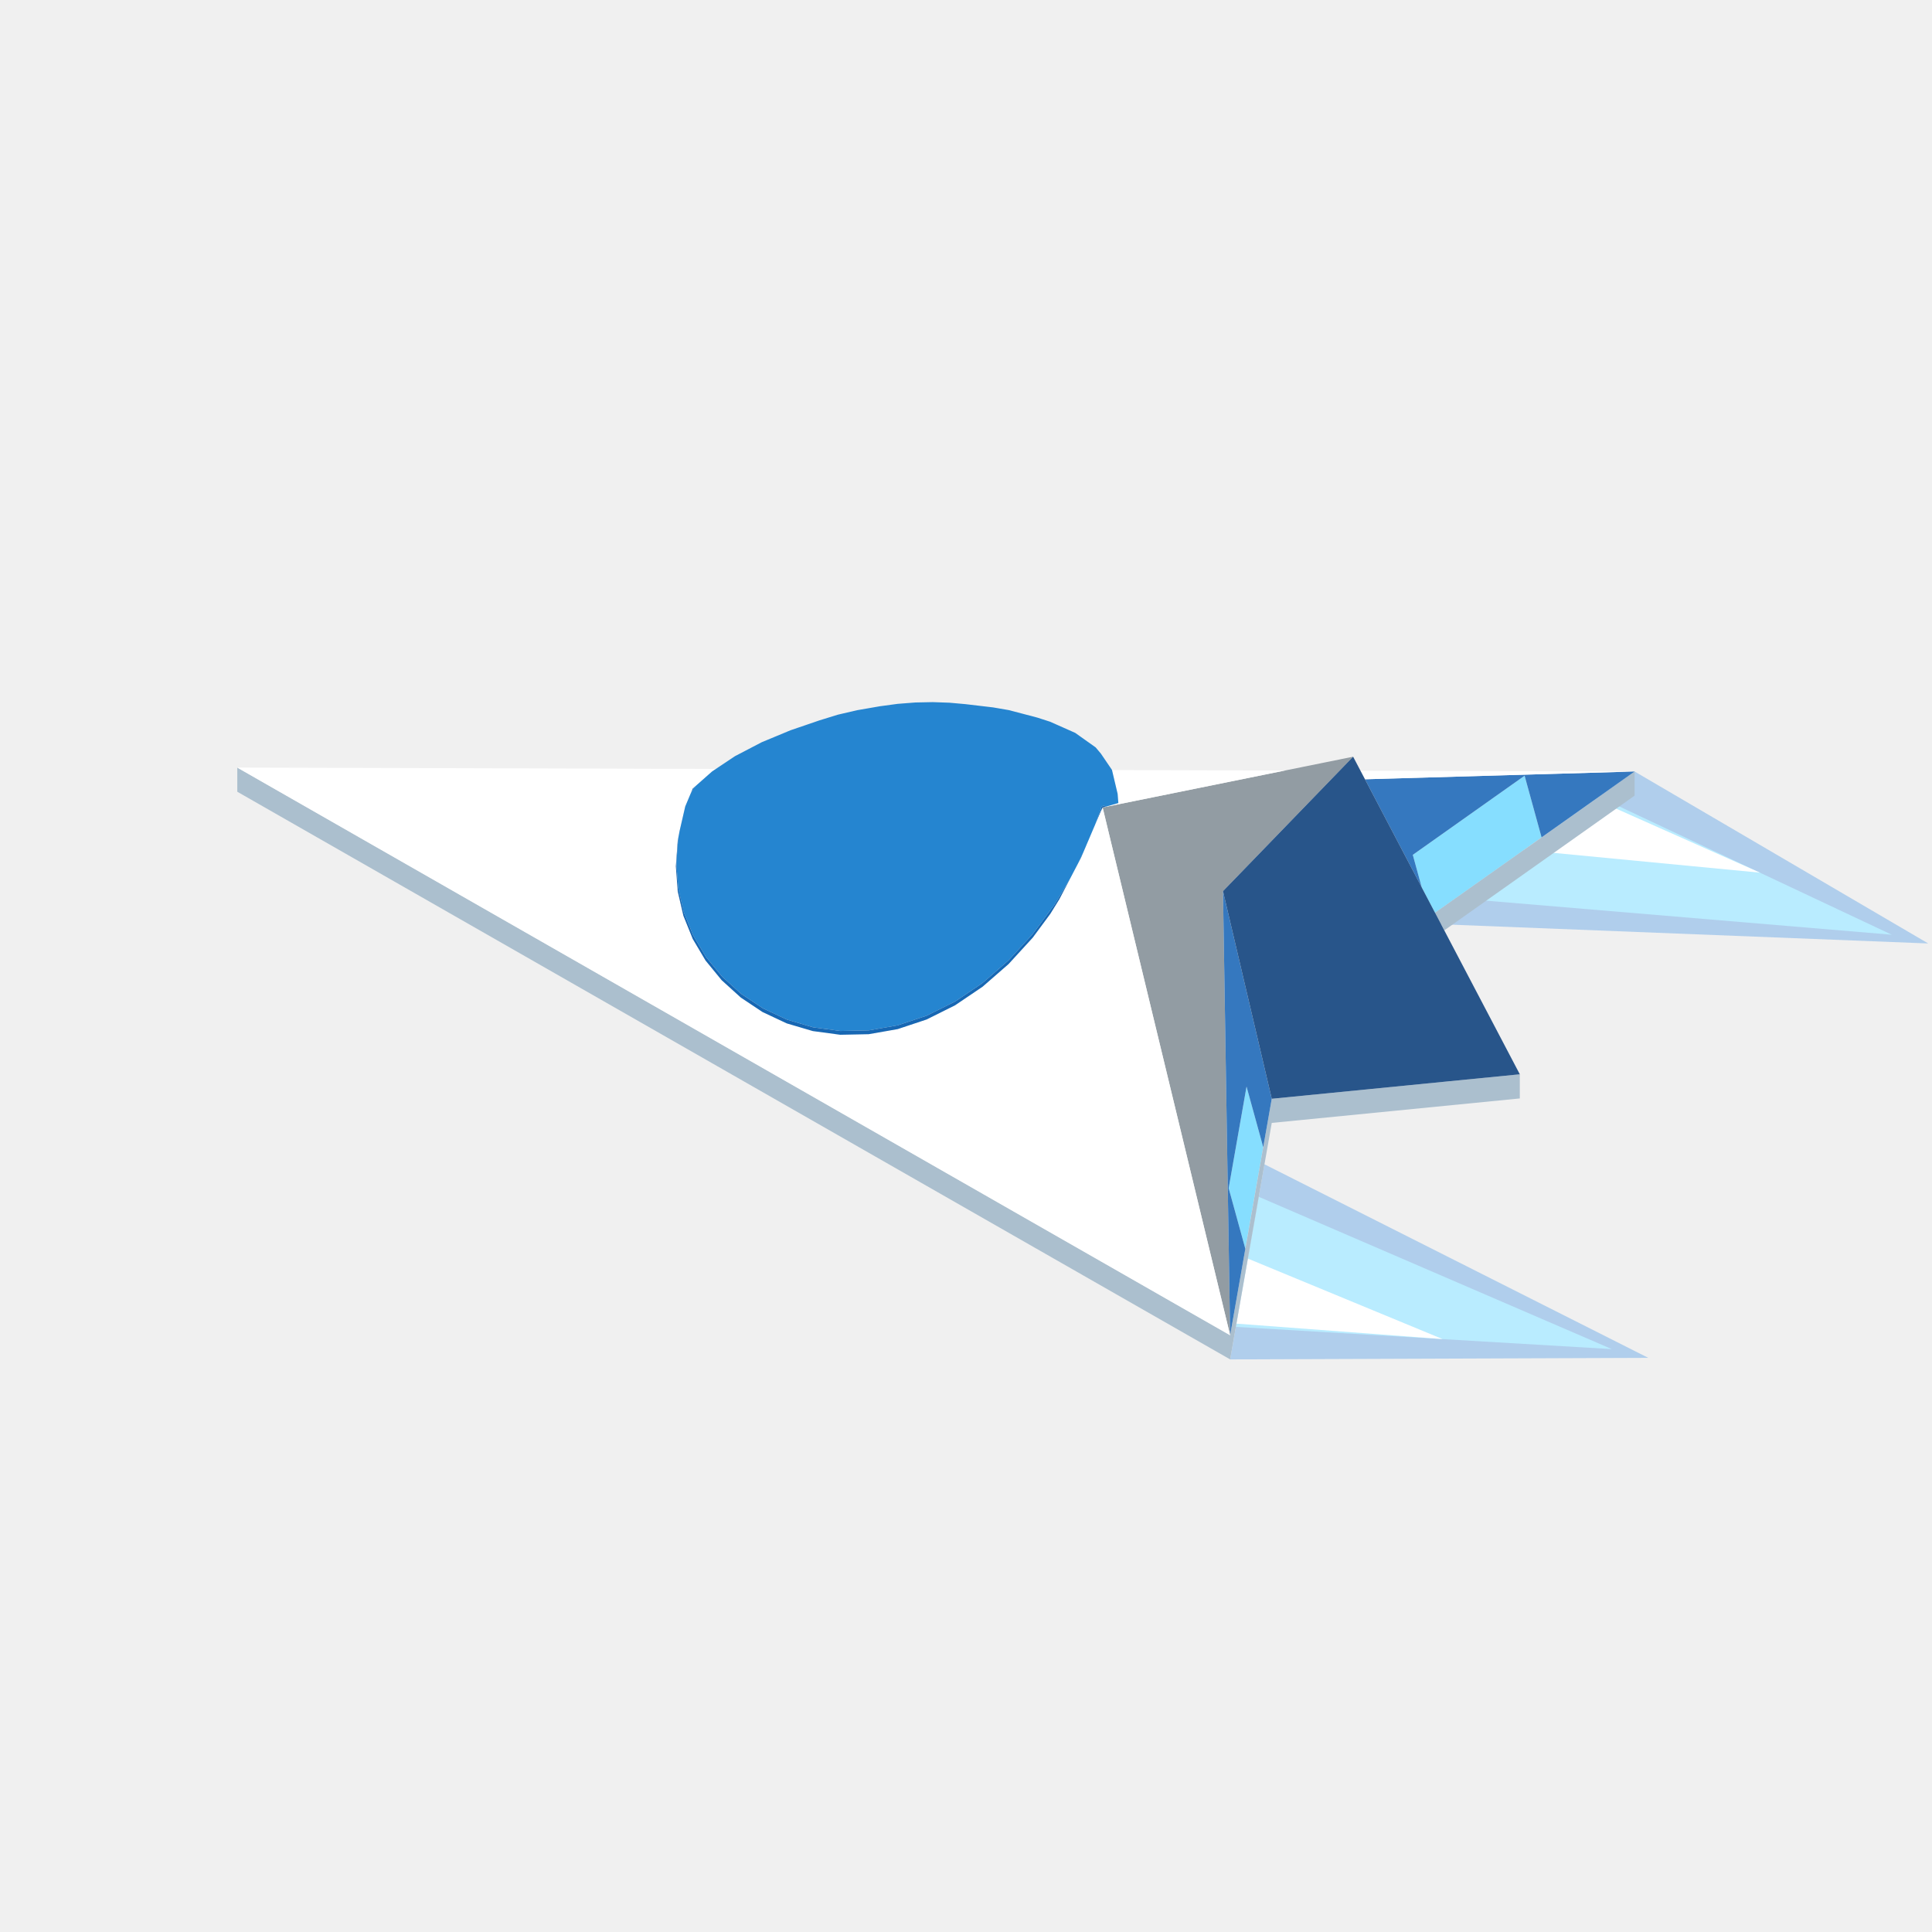
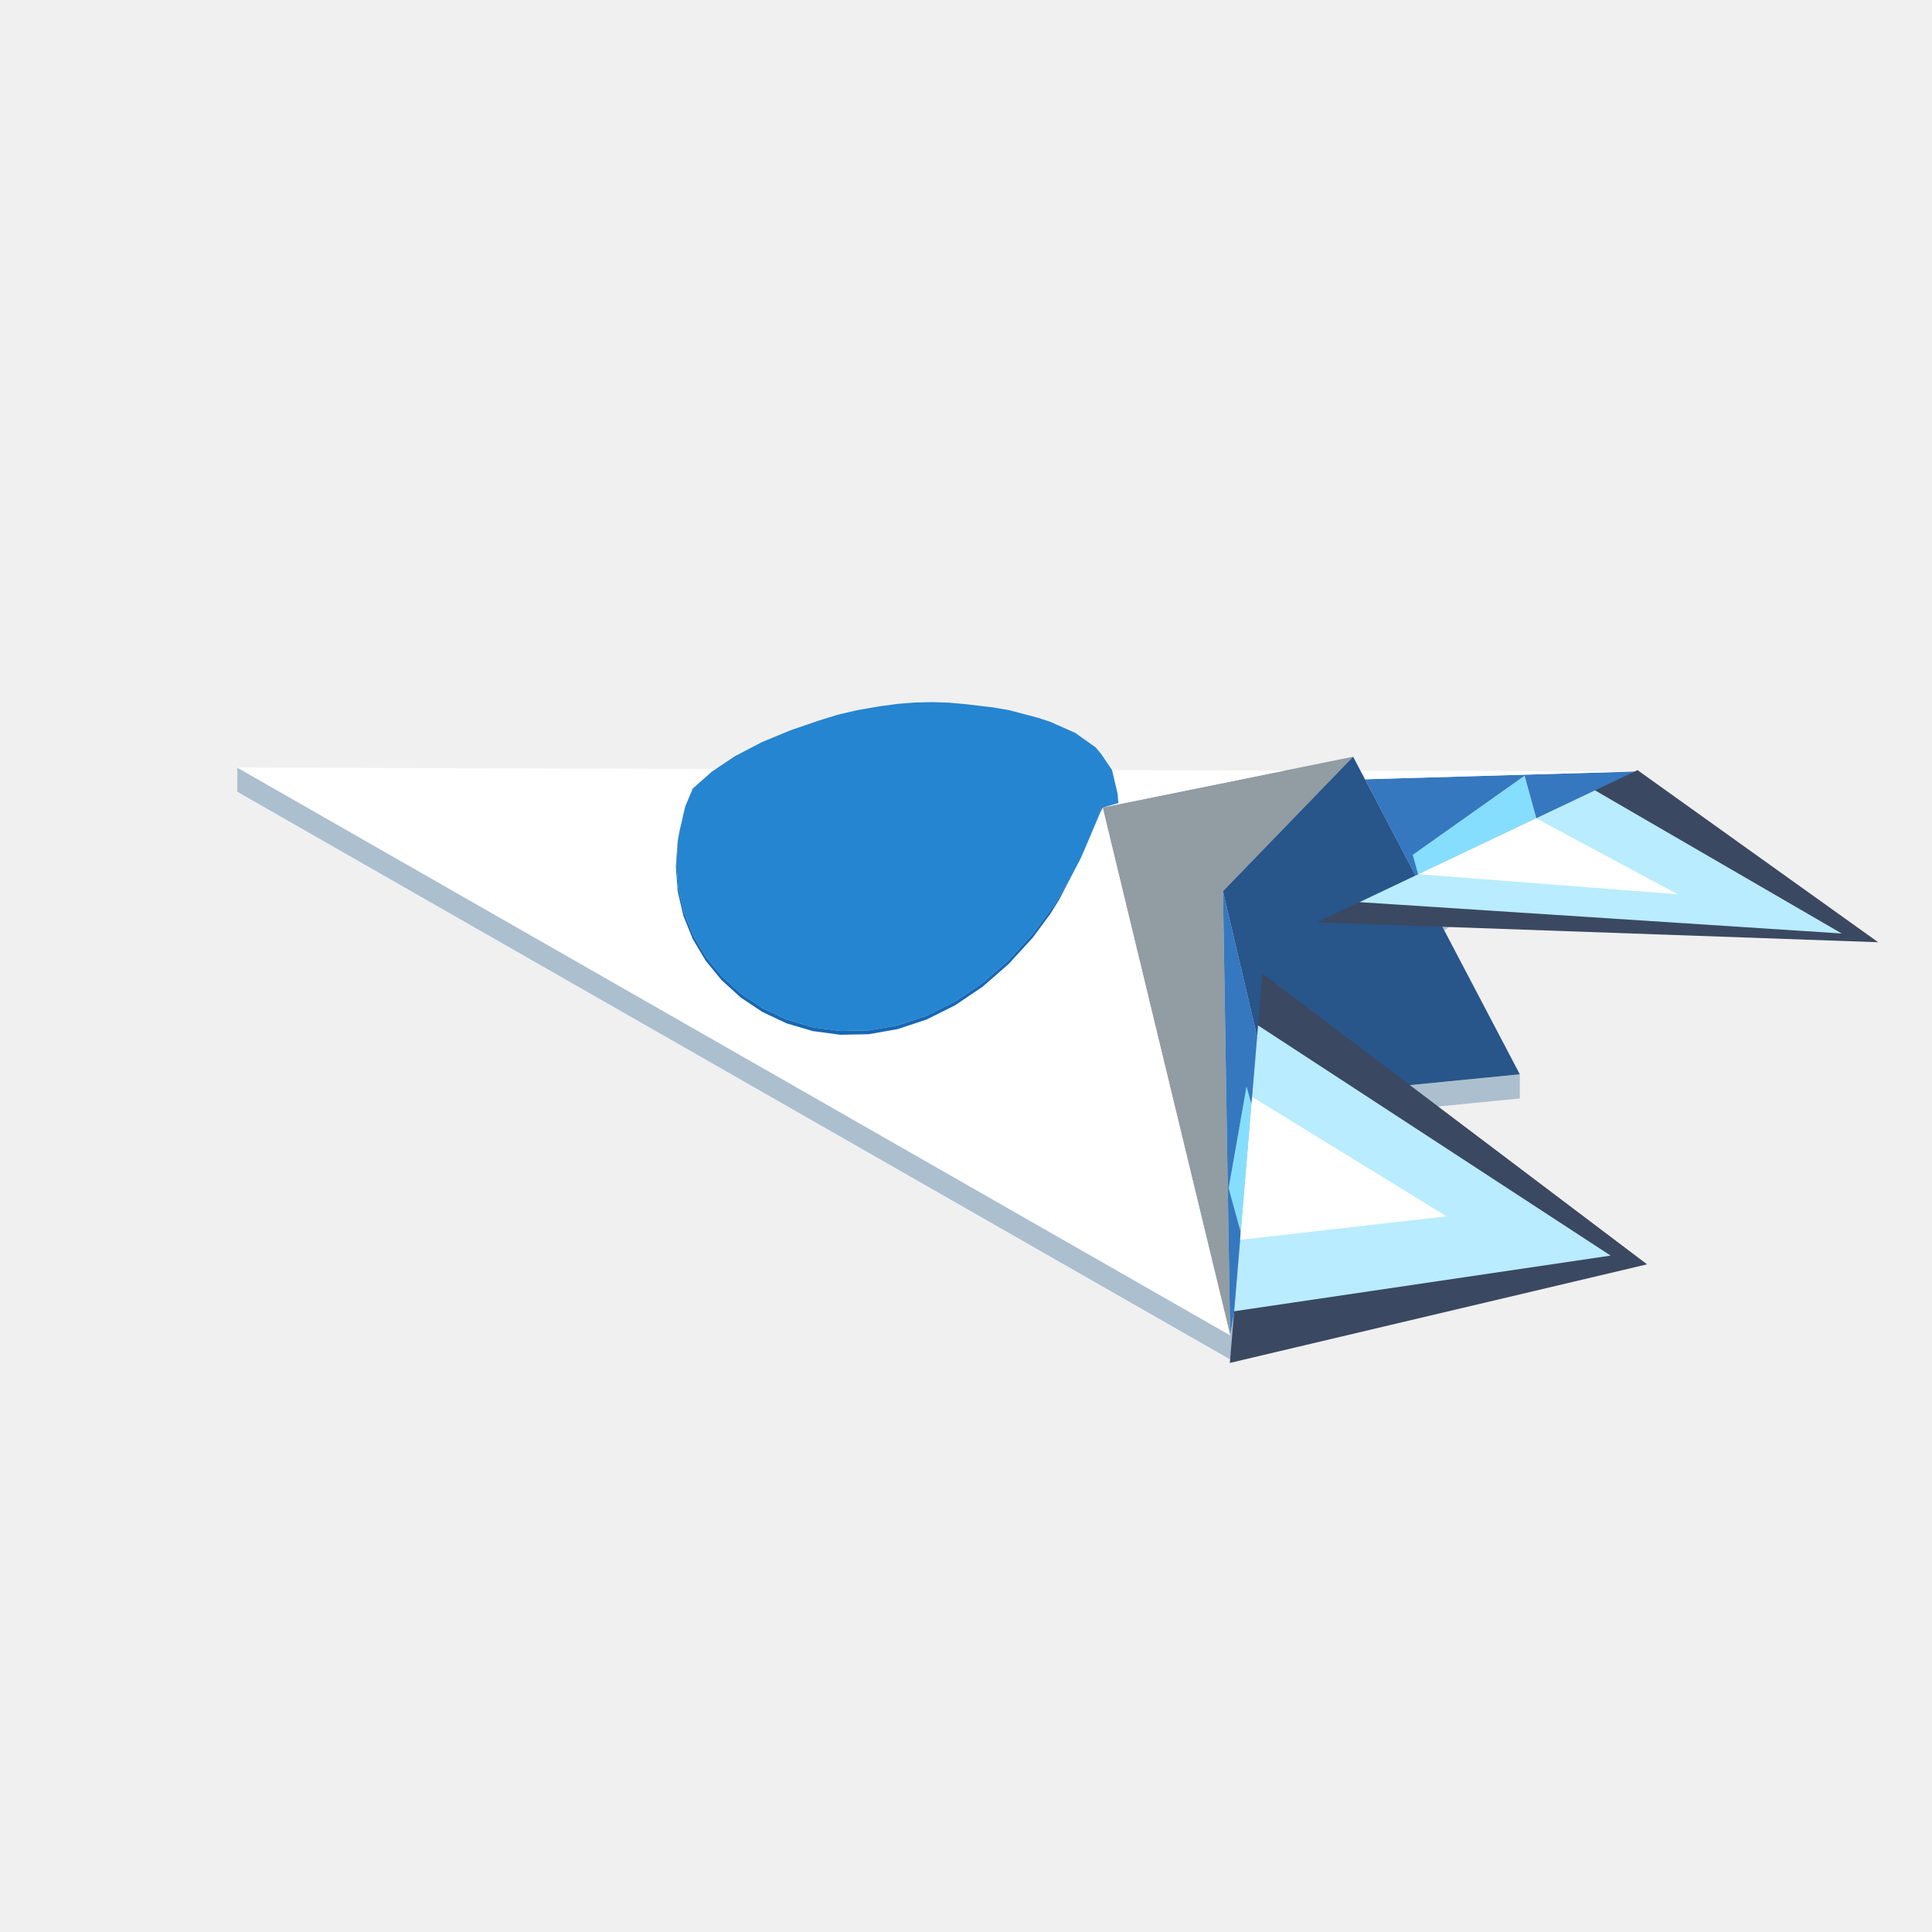
<svg xmlns="http://www.w3.org/2000/svg" width="96" height="96" viewBox="0 0 96 96">
-   <polygon points="61.125,67.548 81.9,67.47 62.829,57.852" fill="#70ace8" fill-opacity="0.5" />
-   <polygon points="61.409,65.932 80.089,67.036 62.545,59.468" fill="#b9ecff" fill-opacity="1" />
-   <polygon points="61.437,65.77 71.683,66.539 62.005,62.538" fill="#ffffff" fill-opacity="1" />
-   <polygon points="81.222,38.335 95.812,46.88 70.556,45.885" fill="#70ace8" fill-opacity="0.5" />
-   <polygon points="79.444,39.593 94.001,46.446 72.334,44.627" fill="#b9ecff" fill-opacity="1" />
-   <polygon points="79.267,39.719 87.451,43.362 75.711,42.236" fill="#ffffff" fill-opacity="1" />
  <path fill="#86deff" d="M61.94,53.991L62.757,56.959L62.769,57.004L61.899,61.946L61.88,62.053L61.868,62.008L61.148,59.391L61.125,59.306L61.052,59.04L61.125,58.625L61.147,58.498ZM75.757,38.544L75.853,38.895L76.573,41.511L76.6,41.608L71.306,45.355L71.262,45.271L71.251,45.251L70.647,44.1L70.201,42.477L75.16,38.966Z" />
  <path fill="#abbfce" d="M62.009,62.521L61.125,67.548L50.352,61.389L11.791,39.341L11.791,38.141L50.352,60.189L61.125,66.348L61.88,62.053L61.899,61.946L62.769,57.004L63.193,54.597L75.519,53.381L75.519,54.581L63.193,55.797L62.898,57.472ZM81.222,38.336L81.222,39.535L76.876,42.612L71.765,46.23L71.646,46.003L71.306,45.355L76.6,41.608Z" />
  <path fill="#929ca3" d="M54.795,40.148L54.789,40.124L54.803,40.121L55.014,40.078L55.442,39.991L56.171,39.843L57.36,39.602L59.321,39.205L59.566,39.155L62.733,38.513L63.895,38.277L67.236,37.6L64.122,40.817L60.77,44.28L60.775,44.604L60.817,47.227L61.125,66.348L58.527,55.594L57.227,50.216L55.885,44.659L55.171,41.706L54.897,40.57Z" />
  <path fill="#3578bf" d="M60.817,47.227L60.77,44.28L61.099,45.682L61.131,45.82L62.416,51.289L63.193,54.597L62.769,57.004L62.757,56.959L61.94,53.991L61.147,58.498L61.125,58.625L61.115,58.679L61.052,59.04L61.116,59.274L61.125,59.306L61.868,62.008L61.88,62.053L61.125,66.348L61.004,58.869ZM75.852,38.89L75.757,38.544L75.168,38.961L75.16,38.966L70.201,42.477L70.647,44.1L69.905,42.686L68.323,39.672L68.321,39.668L68.292,39.612L67.825,38.722L68.292,38.709L75.743,38.494L75.831,38.491L81.222,38.336L81.214,38.341L76.6,41.608L76.573,41.511L75.853,38.895Z" />
  <path fill="#ffffff" d="M13.483,39.108L11.791,38.141L16.258,38.153L19.089,38.161L22.362,38.17L24.73,38.177L26.585,38.182L26.635,38.182L28.403,38.187L30.706,38.194L32.699,38.2L34.309,38.204L34.466,38.204L34.957,38.206L35.354,38.207L35.525,38.207L35.571,38.208L35.51,38.248L35.446,38.291L35.385,38.332L35.374,38.341L35.089,38.593L34.945,38.721L34.904,38.757L34.881,38.778L34.816,38.835L34.769,38.877L34.732,38.91L34.689,38.948L34.619,39.01L34.578,39.046L34.562,39.06L34.555,39.066L34.539,39.08L34.532,39.087L34.494,39.12L34.485,39.129L34.483,39.131L34.449,39.161L34.439,39.169L34.439,39.169L34.424,39.183L34.422,39.183L34.422,39.183L34.422,39.184L34.421,39.184L34.42,39.184L34.422,39.184L34.362,39.326L34.314,39.442L34.31,39.452L34.249,39.596L34.108,39.933L34.104,39.942L34.049,40.072L34.049,40.071L34.049,40.072L34.049,40.072L34.048,40.075L34.018,40.208L34.005,40.264L33.994,40.31L33.988,40.337L33.951,40.5L33.939,40.55L33.925,40.614L33.886,40.78L33.885,40.786L33.873,40.836L33.842,40.972L33.77,41.282L33.705,41.624L33.699,41.656L33.677,41.77L33.653,42.099L33.65,42.138L33.616,42.6L33.602,42.783L33.583,43.047L33.677,44.297L33.877,45.153L33.934,45.4L33.958,45.505L34.309,46.374L34.422,46.655L34.938,47.525L35.059,47.729L35.707,48.519L35.861,48.707L36.811,49.568L37.895,50.29L39.094,50.852L40.387,51.233L41.753,51.417L43.167,51.388L44.382,51.175L44.391,51.174L44.605,51.136L45.782,50.745L45.797,50.739L46.044,50.657L46.056,50.651L47.153,50.104L47.178,50.092L47.458,49.952L47.479,49.938L48.477,49.264L48.513,49.239L48.824,49.029L48.851,49.005L49.686,48.278L49.77,48.204L50.117,47.902L50.151,47.864L50.836,47.115L50.945,46.996L51.316,46.591L51.366,46.523L51.877,45.83L51.986,45.683L52.012,45.649L52.185,45.414L52.19,45.408L52.397,45.073L52.433,45.015L52.489,44.924L52.525,44.866L52.636,44.686L52.978,44.032L53.339,43.34L53.533,42.969L53.715,42.62L53.803,42.414L53.817,42.381L53.885,42.221L53.939,42.094L53.991,41.973L54.016,41.913L54.081,41.762L54.132,41.642L54.199,41.485L54.319,41.202L54.365,41.094L54.381,41.056L54.4,41.012L54.426,40.951L54.515,40.741L54.53,40.707L54.543,40.676L54.545,40.672L54.606,40.527L54.666,40.386L54.697,40.315L54.701,40.305L54.71,40.287L54.737,40.231L54.789,40.124L54.795,40.148L54.811,40.215L54.823,40.265L54.835,40.313L54.855,40.397L54.862,40.425L54.897,40.57L54.978,40.904L55.045,41.183L55.103,41.425L55.119,41.49L55.142,41.586L55.144,41.592L55.171,41.706L55.864,44.571L55.885,44.659L57.227,50.216L58.527,55.594L61.125,66.348L59.263,65.284L54.731,62.692L51.8,61.017L50.352,60.189L49.73,59.833L49.524,59.715L48.417,59.082L48.226,58.973L48.191,58.953L48.159,58.934L47.872,58.771L47.856,58.761L47.043,58.297L46.912,58.222L46.602,58.045L46.34,57.895L46.226,57.83L45.876,57.629L45.163,57.222L44.952,57.101L44.605,56.903L44.095,56.611L43.273,56.141L43.029,56.002L42.461,55.677L41.636,55.205L40.773,54.711L39.822,54.168L38.675,53.512L36.992,52.55L36.437,52.233L33.726,50.682L33.432,50.514L32.823,50.166L32.815,50.161L32.686,50.088L32.679,50.084L32.596,50.036L32.448,49.952L32.389,49.918L32.389,49.918L32.362,49.903L32.224,49.824L32.184,49.801L32.01,49.701L31.985,49.687L31.973,49.68L31.951,49.667L31.946,49.665L31.901,49.639L31.744,49.549L31.617,49.477L31.392,49.348L31.38,49.341L31.354,49.326L31.313,49.303L31.194,49.235L31.174,49.223L31.154,49.212L31.125,49.196L30.886,49.058L30.791,49.005L30.642,48.919L30.592,48.891L30.57,48.878L30.539,48.86L30.523,48.851L30.396,48.778L30.395,48.778L30.339,48.746L30.336,48.744L30.293,48.719L30.273,48.708L30.238,48.688L29.914,48.503L29.744,48.406L29.727,48.396L29.715,48.389L29.592,48.318L29.451,48.238L29.383,48.199L29.191,48.09L29.089,48.031L28.841,47.889L28.828,47.882L28.518,47.705L28.468,47.676L28.276,47.566L28.276,47.566L28.275,47.566L28.247,47.549L28.221,47.535L28.113,47.473L27.952,47.381L27.934,47.37L27.836,47.315L27.725,47.251L27.718,47.247L27.517,47.132L27.493,47.119L27.486,47.115L27.349,47.036L27.24,46.974L27.14,46.917L27.128,46.91L26.998,46.835L26.942,46.803L26.577,46.595L26.413,46.501L26.351,46.465L26.173,46.364L26.131,46.34L26.054,46.296L26.027,46.281L25.702,46.094L25.647,46.063L25.541,46.002L25.496,45.977L25.488,45.972L25.417,45.932L25.166,45.788L25.049,45.721L24.811,45.585L24.725,45.536L24.561,45.442L24.494,45.404L24.391,45.345L24.389,45.344L23.927,45.08L23.88,45.053L23.555,44.867L23.278,44.709L23.192,44.66L22.984,44.54L22.922,44.505L22.888,44.486L22.808,44.44L22.646,44.347L22.571,44.304L22.565,44.301L22.471,44.247L22.437,44.228L22.369,44.188L22.334,44.169L22.301,44.15L22.195,44.089L21.963,43.956L21.655,43.781L21.597,43.747L21.372,43.619L20.916,43.358L20.573,43.162L20.288,42.999L20.184,42.94L19.917,42.787L19.04,42.285L18.594,42.031L17.888,41.627L17.475,41.39L16.88,41.05L16.485,40.824L13.992,39.399L13.755,39.264ZM54.789,40.124L54.818,40.114L54.929,40.088L54.964,40.078L55.101,40.039L55.22,40.005L55.246,39.997L55.311,39.978L55.492,39.926L55.571,39.904L55.571,39.902L55.567,39.861L55.562,39.801L55.561,39.786L55.558,39.747L55.557,39.729L55.556,39.72L55.553,39.688L55.553,39.679L55.548,39.617L55.542,39.547L55.535,39.454L55.534,39.442L55.519,39.381L55.499,39.296L55.497,39.287L55.492,39.267L55.476,39.199L55.466,39.155L55.458,39.124L55.436,39.031L55.433,39.019L55.431,39.007L55.426,38.986L55.425,38.985L55.424,38.978L55.422,38.971L55.421,38.966L55.404,38.894L55.385,38.813L55.384,38.812L55.352,38.675L55.352,38.673L55.345,38.646L55.345,38.644L55.331,38.588L55.326,38.566L55.315,38.517L55.3,38.454L55.296,38.44L55.277,38.358L55.266,38.311L55.26,38.288L55.255,38.268L55.254,38.263L55.257,38.263L55.261,38.263L55.678,38.264L55.704,38.264L55.906,38.264L56.462,38.266L59.359,38.274L63.849,38.287L63.46,38.366L62.538,38.553L61.639,38.735L60.765,38.912L59.923,39.083L59.566,39.155L59.321,39.205L59.12,39.245L58.363,39.399L57.655,39.542L56.998,39.676L56.39,39.799L55.829,39.913L55.746,39.929L55.575,39.964L55.545,39.97L55.54,39.971L55.496,39.98L55.417,39.996L55.31,40.018L55.304,40.019L55.251,40.03L55.223,40.036L55.032,40.074L54.98,40.085L54.846,40.112ZM68.292,38.709L67.825,38.722L67.778,38.634L67.639,38.369L67.602,38.297L68.292,38.299L81.222,38.336L79.688,38.38L75.831,38.491L75.743,38.494L69.798,38.665Z" />
  <path fill="#28558a" d="M67.236,37.6L75.519,53.381L71.908,53.737L63.193,54.597L62.416,51.289L61.131,45.82L61.099,45.682L60.77,44.28L61.097,43.942L61.129,43.909L63.193,41.777L64.122,40.817L64.288,40.645L65.949,38.929Z" />
  <path fill="#2585d0" d="M54.749,40.069L54.748,40.069L54.73,40.097L54.715,40.116L54.708,40.126L54.713,40.144L54.711,40.175L54.686,40.245L54.544,40.63L54.426,40.951L54.379,41.062L54.365,41.094L54.319,41.202L54.306,41.232L54.175,41.541L54.132,41.642L54.081,41.762L54.016,41.913L53.963,42.038L53.949,42.072L53.831,42.349L53.676,42.674L53.635,42.761L53.629,42.773L53.556,42.925L53.339,43.34L53.178,43.648L52.918,44.084L52.768,44.336L52.506,44.773L52.391,44.958L51.454,46.226L51.307,46.419L50.292,47.529L50.109,47.725L49.032,48.664L48.817,48.848L47.691,49.61L47.454,49.768L47.203,49.892L46.042,50.471L45.789,50.554L44.605,50.949L44.355,50.992L43.169,51.199L42.924,51.204L41.757,51.228L40.63,51.077L40.394,51.045L39.328,50.73L39.102,50.663L38.118,50.202L37.906,50.102L37.02,49.512L36.824,49.382L36.593,49.173L36.051,48.682L35.875,48.522L35.229,47.733L35.076,47.547L34.566,46.689L34.44,46.475L34.076,45.57L33.979,45.329L33.763,44.399L33.701,44.126L33.63,43.194L33.609,42.886L33.677,41.968L33.705,41.624L33.77,41.282L34.049,40.072L34.314,39.442L34.408,39.272L34.453,39.218L34.45,39.172L34.489,39.138L34.5,39.129L34.514,39.117L34.543,39.092L34.555,39.066L34.769,38.877L35.089,38.593L35.385,38.332L35.51,38.248L35.636,38.164L35.64,38.161L35.948,37.956L36.206,37.784L36.516,37.577L36.526,37.57L36.729,37.465L37.038,37.304L37.174,37.233L37.437,37.096L37.855,36.878L38.509,36.607L38.594,36.572L38.993,36.406L39.158,36.337L39.282,36.286L39.655,36.158L39.965,36.053L40.148,35.99L40.708,35.798L40.964,35.719L41.623,35.515L41.9,35.45L42.588,35.29L43.086,35.204L43.546,35.124L43.73,35.092L44.605,34.974L45.481,34.906L46.342,34.888L47.173,34.917L47.961,34.987L49.35,35.151L50.117,35.283L50.789,35.458L51.543,35.657L52.179,35.862L53.425,36.415L54.442,37.137L54.702,37.446L55.253,38.256L55.384,38.812L55.421,38.966L55.458,39.124L55.534,39.442L55.553,39.679L55.553,39.688L55.561,39.786L55.571,39.904L55.537,39.913L55.533,39.915L55.492,39.926L55.311,39.978L55.246,39.997L55.22,40.005L54.964,40.078L54.946,40.071L54.842,40.028L54.797,40.054L54.77,40.065Z" />
  <path fill="#1767b3" d="M54.748,40.069L54.749,40.069L54.77,40.065L54.775,40.063L54.797,40.054L54.842,40.028L54.946,40.071L54.964,40.078L54.929,40.088L54.818,40.114L54.789,40.124L54.697,40.315L54.57,40.612L54.543,40.676L54.515,40.741L54.426,40.951L54.544,40.63L54.686,40.245L54.711,40.175L54.713,40.144L54.708,40.126L54.715,40.116L54.73,40.097ZM36.051,48.682L36.593,49.173L36.824,49.382L37.02,49.512L37.906,50.102L38.118,50.202L39.102,50.663L39.328,50.73L40.394,51.045L40.63,51.077L41.757,51.228L42.924,51.204L43.169,51.199L44.355,50.992L44.605,50.949L45.789,50.554L46.042,50.471L47.203,49.892L47.454,49.768L47.691,49.61L48.817,48.848L49.032,48.664L50.109,47.725L50.292,47.529L51.307,46.419L51.454,46.226L52.391,44.958L52.506,44.773L52.768,44.336L52.918,44.084L53.178,43.648L53.016,43.959L52.941,44.103L52.665,44.631L52.636,44.686L52.629,44.697L52.433,45.015L52.397,45.073L52.19,45.408L52.185,45.414L51.316,46.591L50.151,47.864L50.117,47.902L48.824,49.029L47.458,49.952L46.044,50.657L44.605,51.136L43.167,51.388L41.753,51.417L40.387,51.233L39.094,50.852L37.895,50.29L36.811,49.568L35.861,48.707L35.707,48.519L35.059,47.729L34.422,46.655L33.958,45.505L33.677,44.297L33.583,43.047L33.677,41.77L33.705,41.624L33.677,41.968L33.609,42.886L33.63,43.194L33.701,44.126L33.763,44.399L33.979,45.329L34.076,45.57L34.44,46.475L34.566,46.689L35.076,47.547L35.229,47.733L35.875,48.522ZM34.314,39.442L34.422,39.184L34.42,39.184L34.421,39.184L34.422,39.184L34.422,39.183L34.422,39.183L34.424,39.183L34.449,39.161L34.494,39.12L34.555,39.066L34.543,39.092L34.5,39.129L34.489,39.138L34.45,39.172L34.453,39.218L34.408,39.272ZM53.831,42.349L53.715,42.62L53.685,42.678L53.651,42.744L53.556,42.925L53.629,42.773L53.635,42.761L53.676,42.674Z" />
+   <polygon points="61.11,67.723 81.842,62.824 62.728,48.385" fill="#3b4861" fill-opacity="1" />
+   <polygon points="61.325,65.156 80.031,62.39 62.513,50.952" fill="#b9ecff" fill-opacity="1" />
+   <polygon points="61.622,61.605 71.881,60.439 62.216,54.503" fill="#ffffff" fill-opacity="1" />
+   <polygon points="81.367,38.267 93.325,46.819 65.437,45.831" fill="#3b4861" fill-opacity="1" />
+   <polygon points="79.252,39.271 91.514,46.385 67.552,44.827" fill="#b9ecff" fill-opacity="1" />
+   <polygon points="76.327,40.66 83.364,44.434 70.477,43.438" fill="#ffffff" fill-opacity="1" />
</svg>
